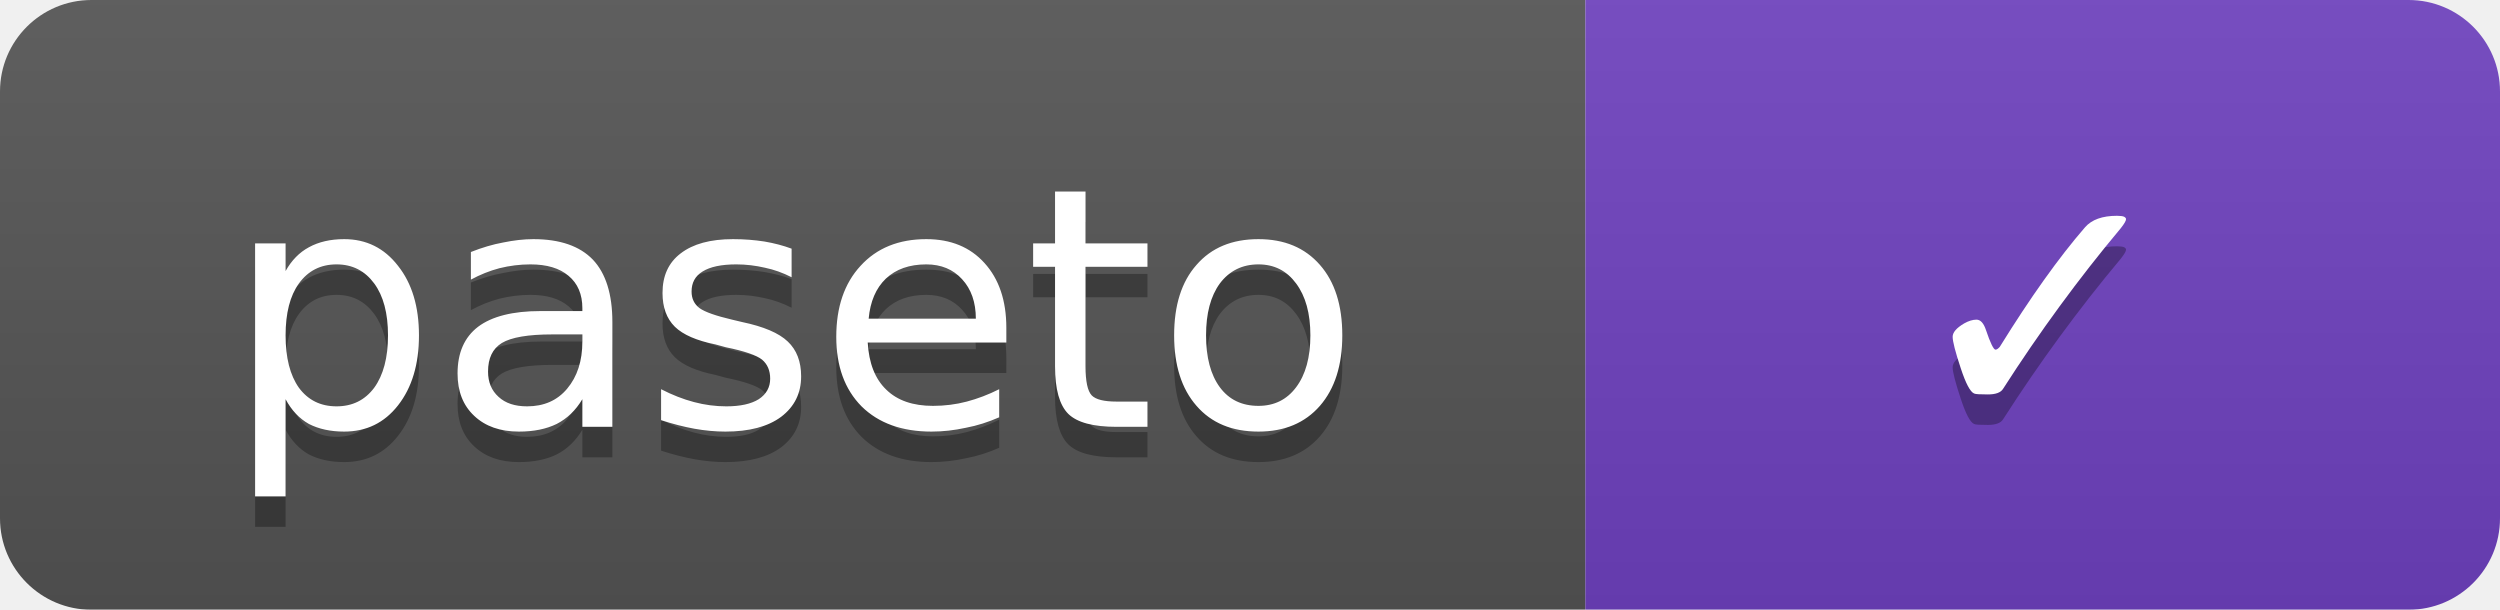
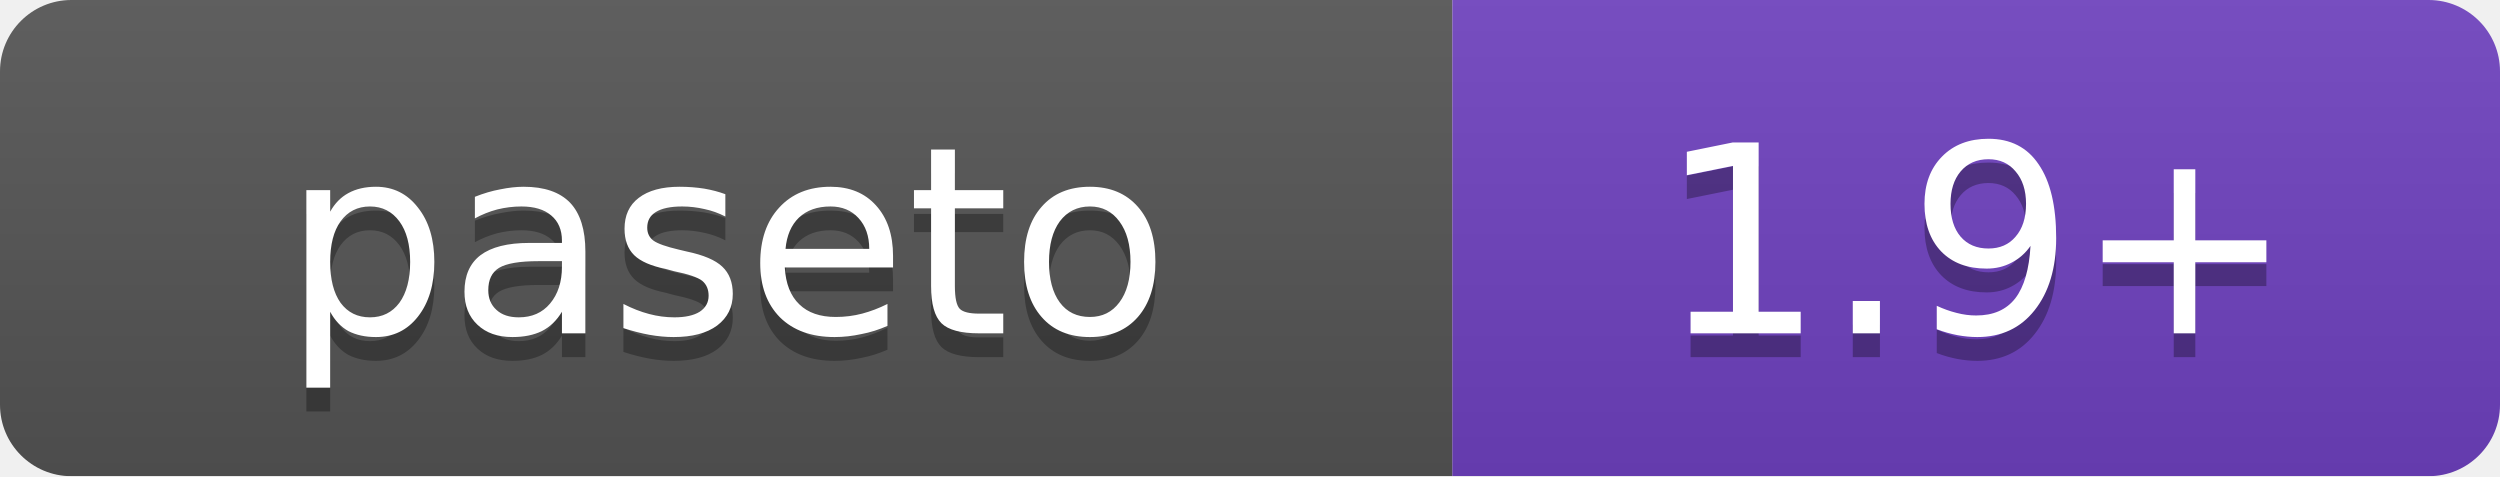
- <svg xmlns="http://www.w3.org/2000/svg" width="82" height="20" viewBox="0 0 82 20">
+ <svg xmlns="http://www.w3.org/2000/svg" width="105" height="20" viewBox="0 0 105 20">
  <linearGradient id="b" x2="0" y2="100%">
    <stop offset="0" stop-color="#bbb" stop-opacity=".1" />
    <stop offset="1" stop-opacity=".1" />
  </linearGradient>
  <mask id="a">
-     <rect width="82" height="20" rx="3" fill="#fff" />
+     <rect width="105" height="20" rx="3" fill="#fff" />
  </mask>
  <g mask="url(#a)">
-     <path fill="#555" d="M0 0h52v20H0z" />
-     <path fill="#6F42C1" d="M52 0h30v20H52z" />
-     <path fill="url(#b)" d="M0 0h82v20H0z" />
+     <path fill="#555" d="M0 0h61v20H0z" />
+     <path fill="#6F42C1" d="M61 0h44v20H61z" />
+     <path fill="url(#b)" d="M0 0h105v20H0z" />
  </g>
  <g fill="#fff" text-anchor="middle" font-family="DejaVu Sans,Verdana,Geneva,sans-serif" font-size="11">
-     <text x="26" y="15" fill="#010101" fill-opacity=".3">paseto</text>
-     <text x="26" y="14">paseto</text>
-     <text x="67" y="15" fill="#010101" fill-opacity=".3">✓</text>
-     <text x="67" y="14">✓</text>
+     <text x="30.5" y="15" fill="#010101" fill-opacity=".3">paseto</text>
+     <text x="30.5" y="14">paseto</text>
+     <text x="83" y="15" fill="#010101" fill-opacity=".3">1.9+</text>
+     <text x="83" y="14">1.9+</text>
  </g>
</svg>
